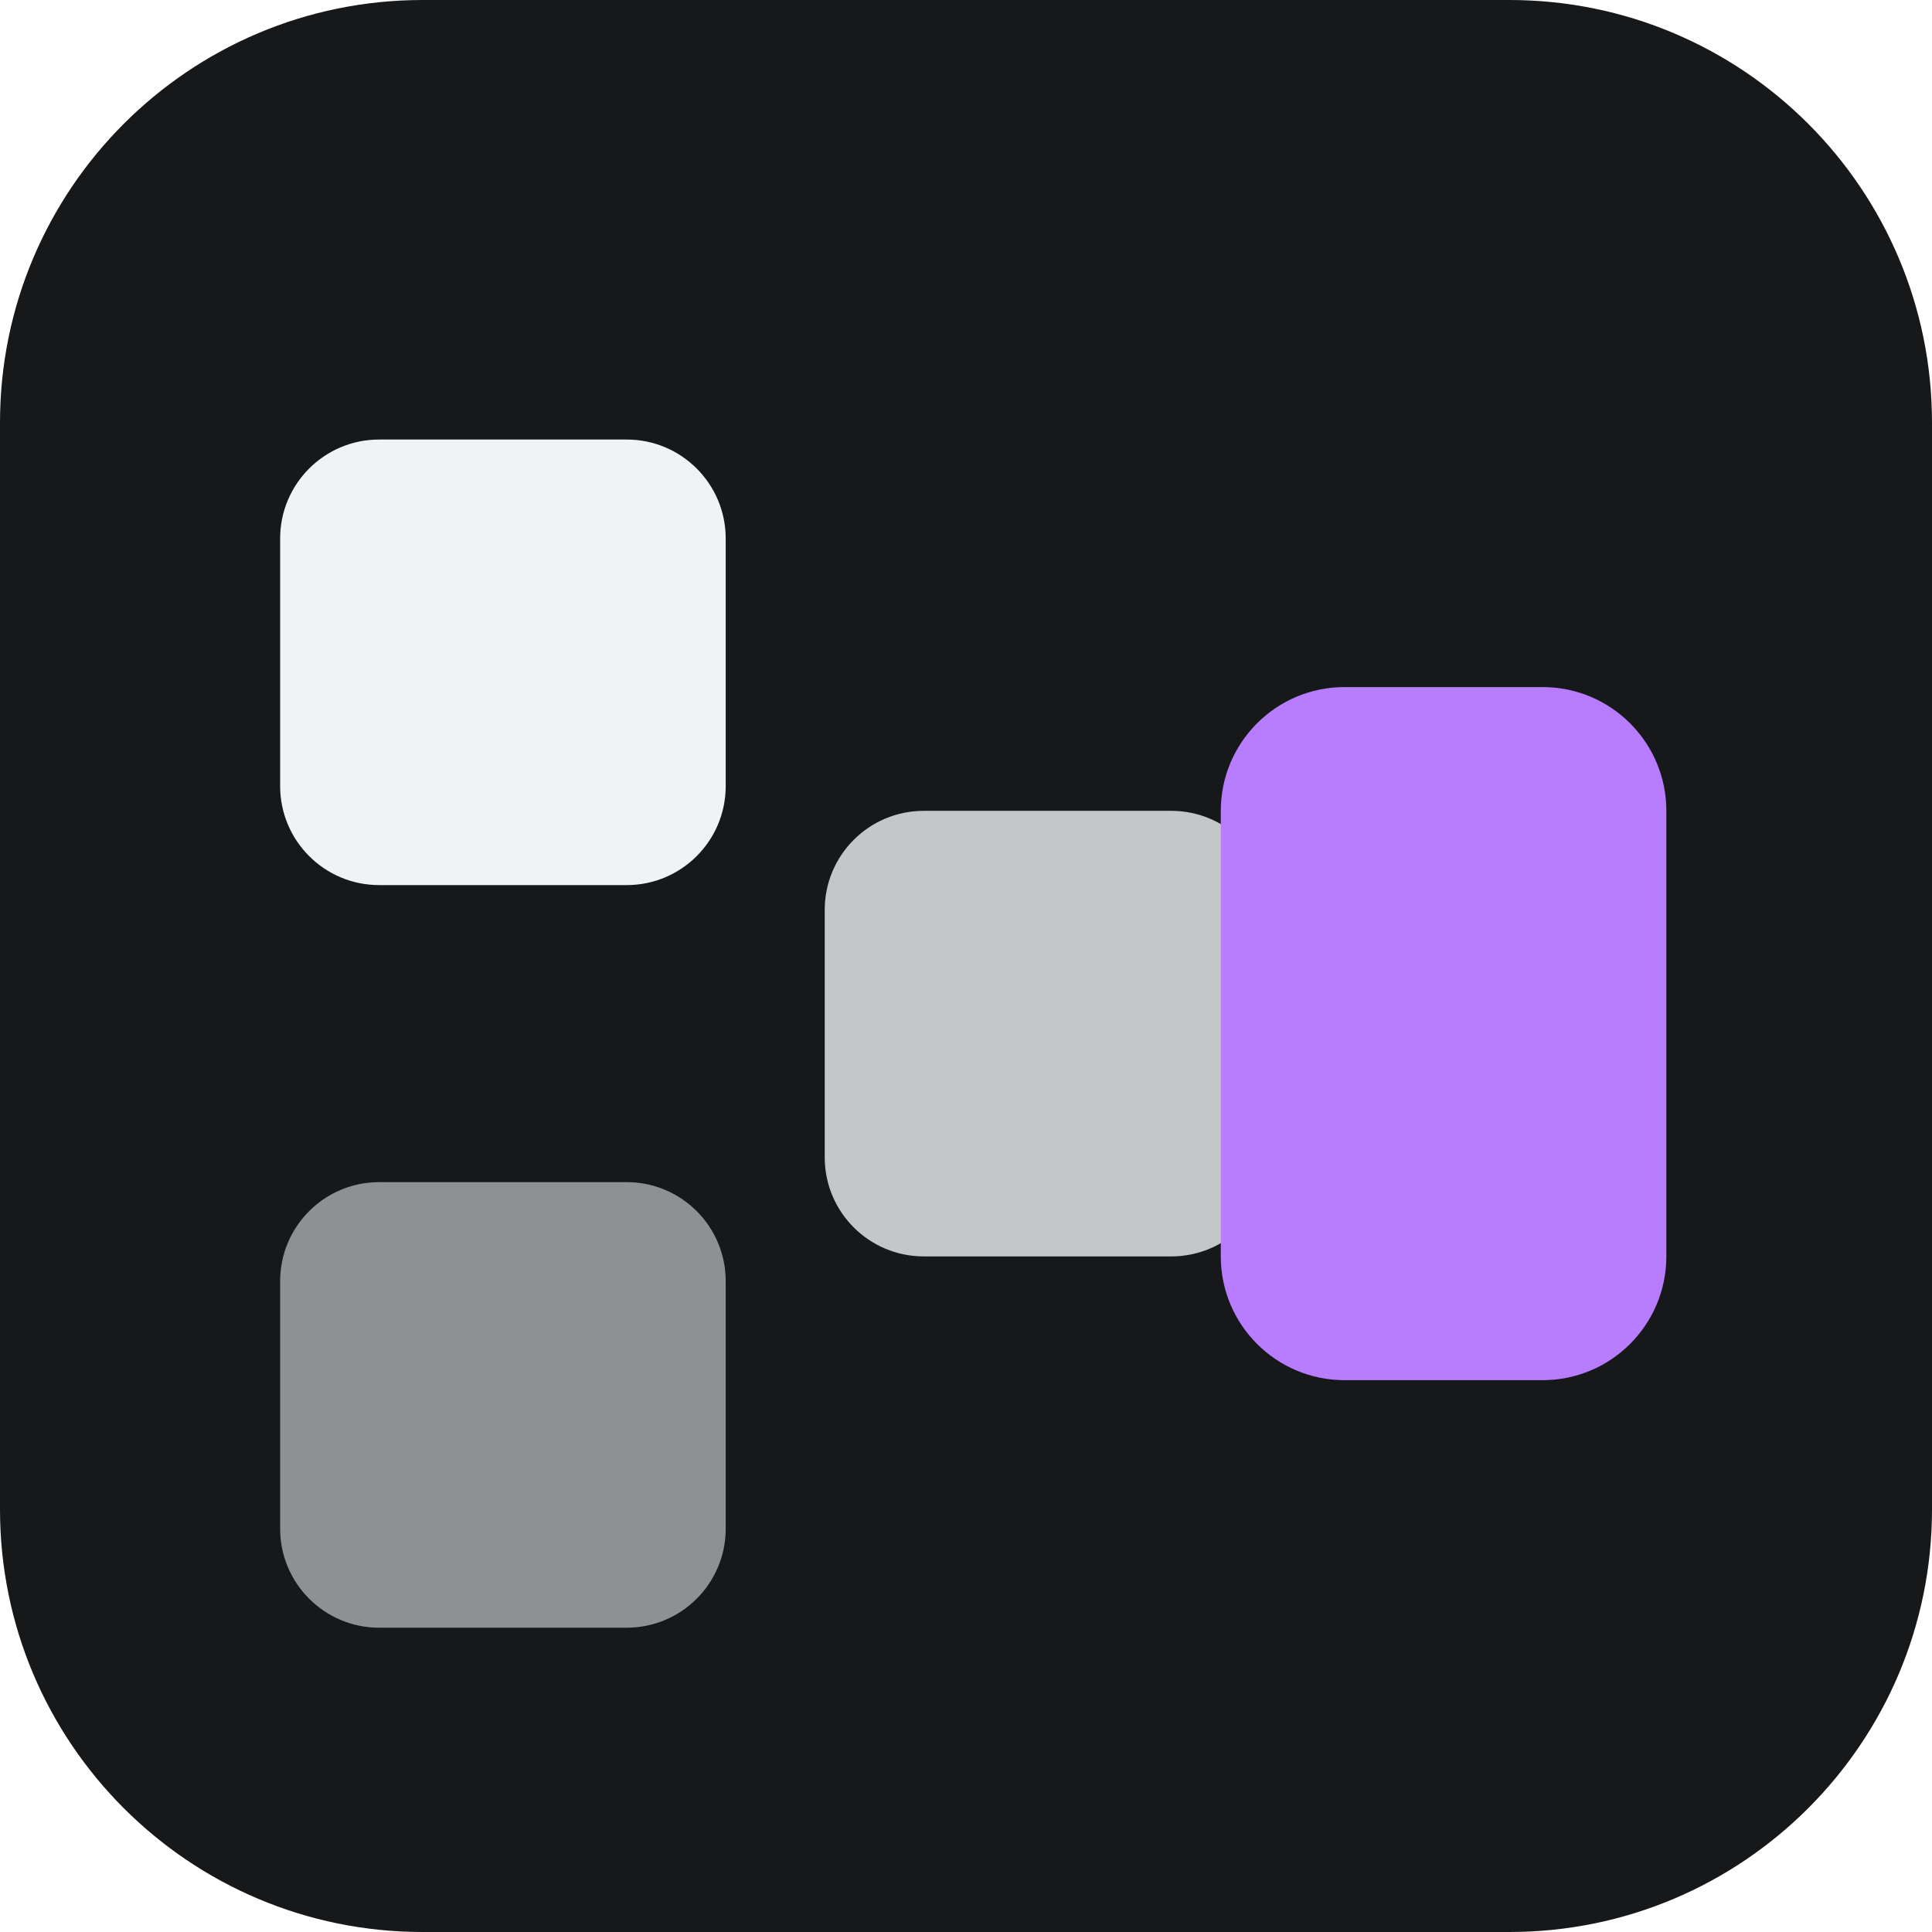
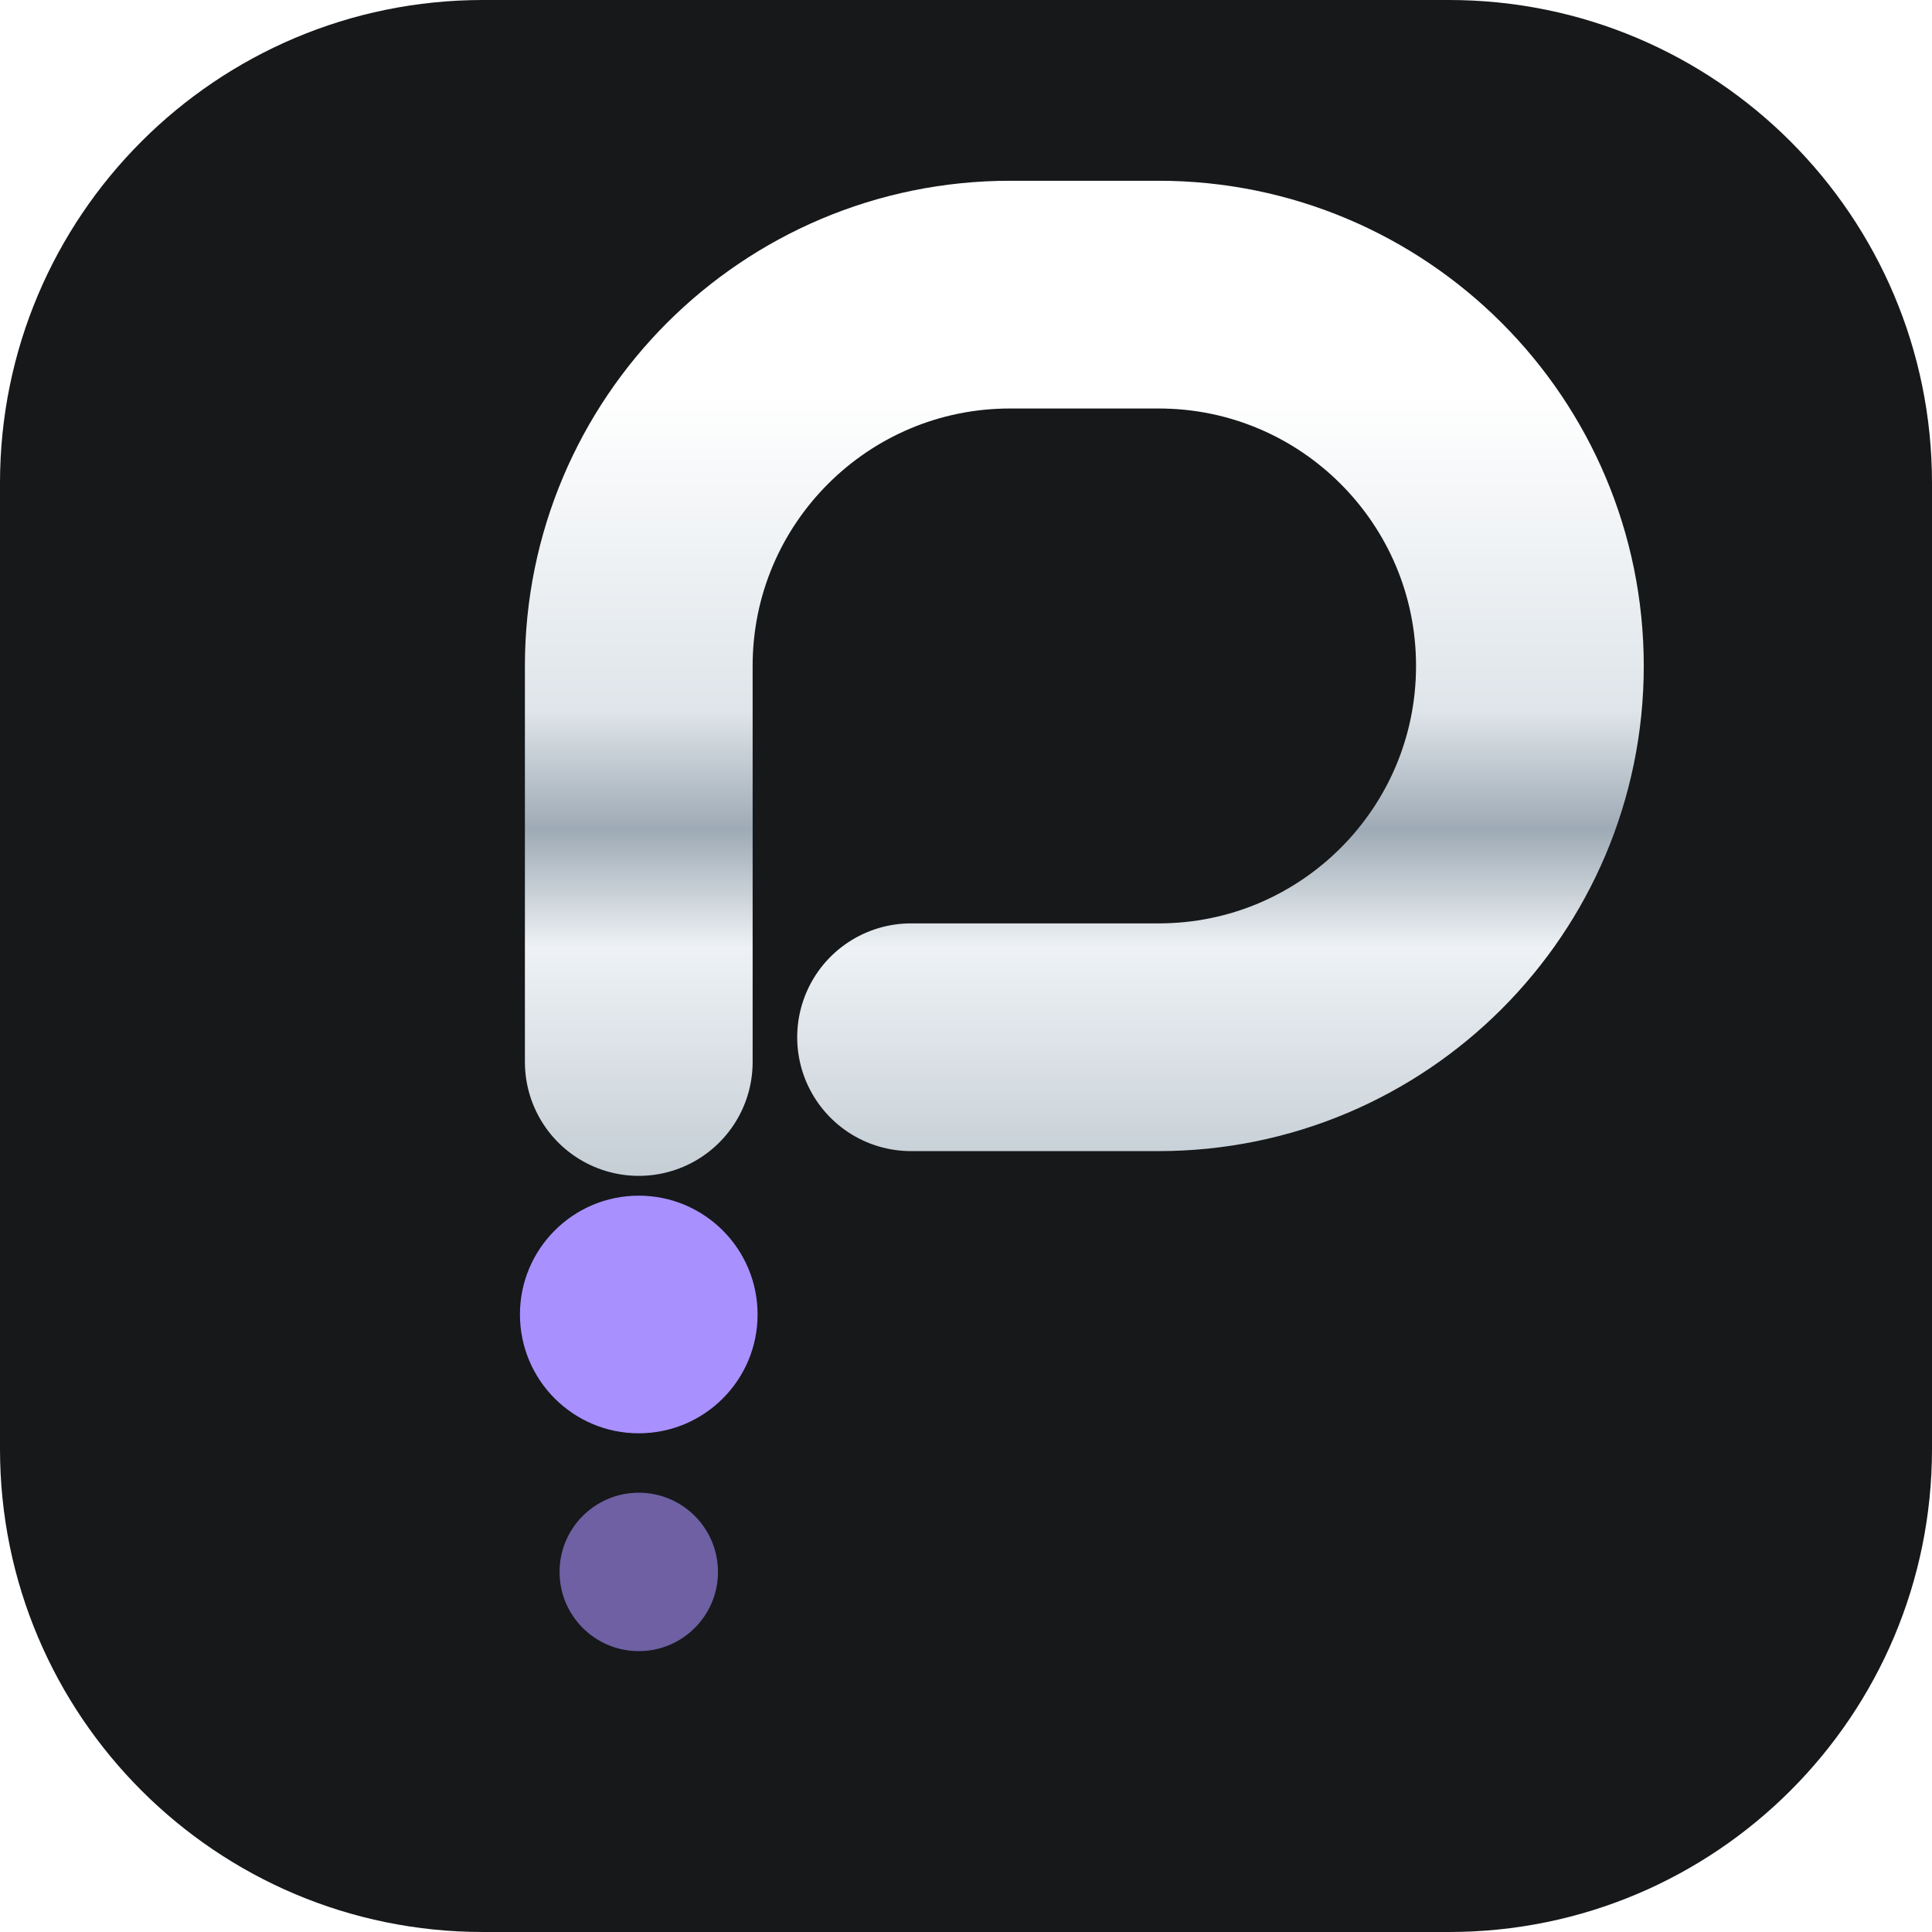
<svg xmlns="http://www.w3.org/2000/svg" viewBox="0 0 32 32">
-   <rect width="32" height="32" rx="7" fill="#16181a" />
-   <g transform="translate(3 4) scale(.82)">
-     <rect x="2" y="4" width="9" height="9" rx="2" fill="#f0f2f4" />
-     <rect x="2" y="19" width="9" height="9" rx="2" fill="#f0f2f4" opacity=".55" />
-     <rect x="13" y="11.5" width="9" height="9" rx="2" fill="#f0f2f4" opacity=".8" />
-     <rect x="21" y="9" width="9" height="14" rx="2.5" fill="#b87cff" />
+   <defs>
+     <linearGradient id="c" gradientUnits="userSpaceOnUse" x1="0" y1="6" x2="0" y2="22">
+       <stop offset="0" stop-color="#ffffff" />
+       <stop offset=".4" stop-color="#dfe5ea" />
+       <stop offset=".55" stop-color="#9eaab5" />
+       <stop offset=".7" stop-color="#eef2f5" />
+       <stop offset="1" stop-color="#c3ccd4" />
+     </linearGradient>
+   </defs>
+   <rect width="32" height="32" rx="8" fill="#16181a" />
+   <g transform="translate(3.2 1.6) scale(.82)">
+     <path d="M9 19.5V11.5a7.5 7.5 0 0 1 7.5-7.5h3a7.5 7.5 0 0 1 0 15H14.5" fill="none" stroke="url(#c)" stroke-width="4.6" stroke-linecap="round" stroke-linejoin="round" />
+     <circle cx="9" cy="24.6" r="2.4" fill="#a990ff" />
+     <circle cx="9" cy="29.8" r="1.6" fill="#a990ff" opacity=".6" />
  </g>
</svg>
